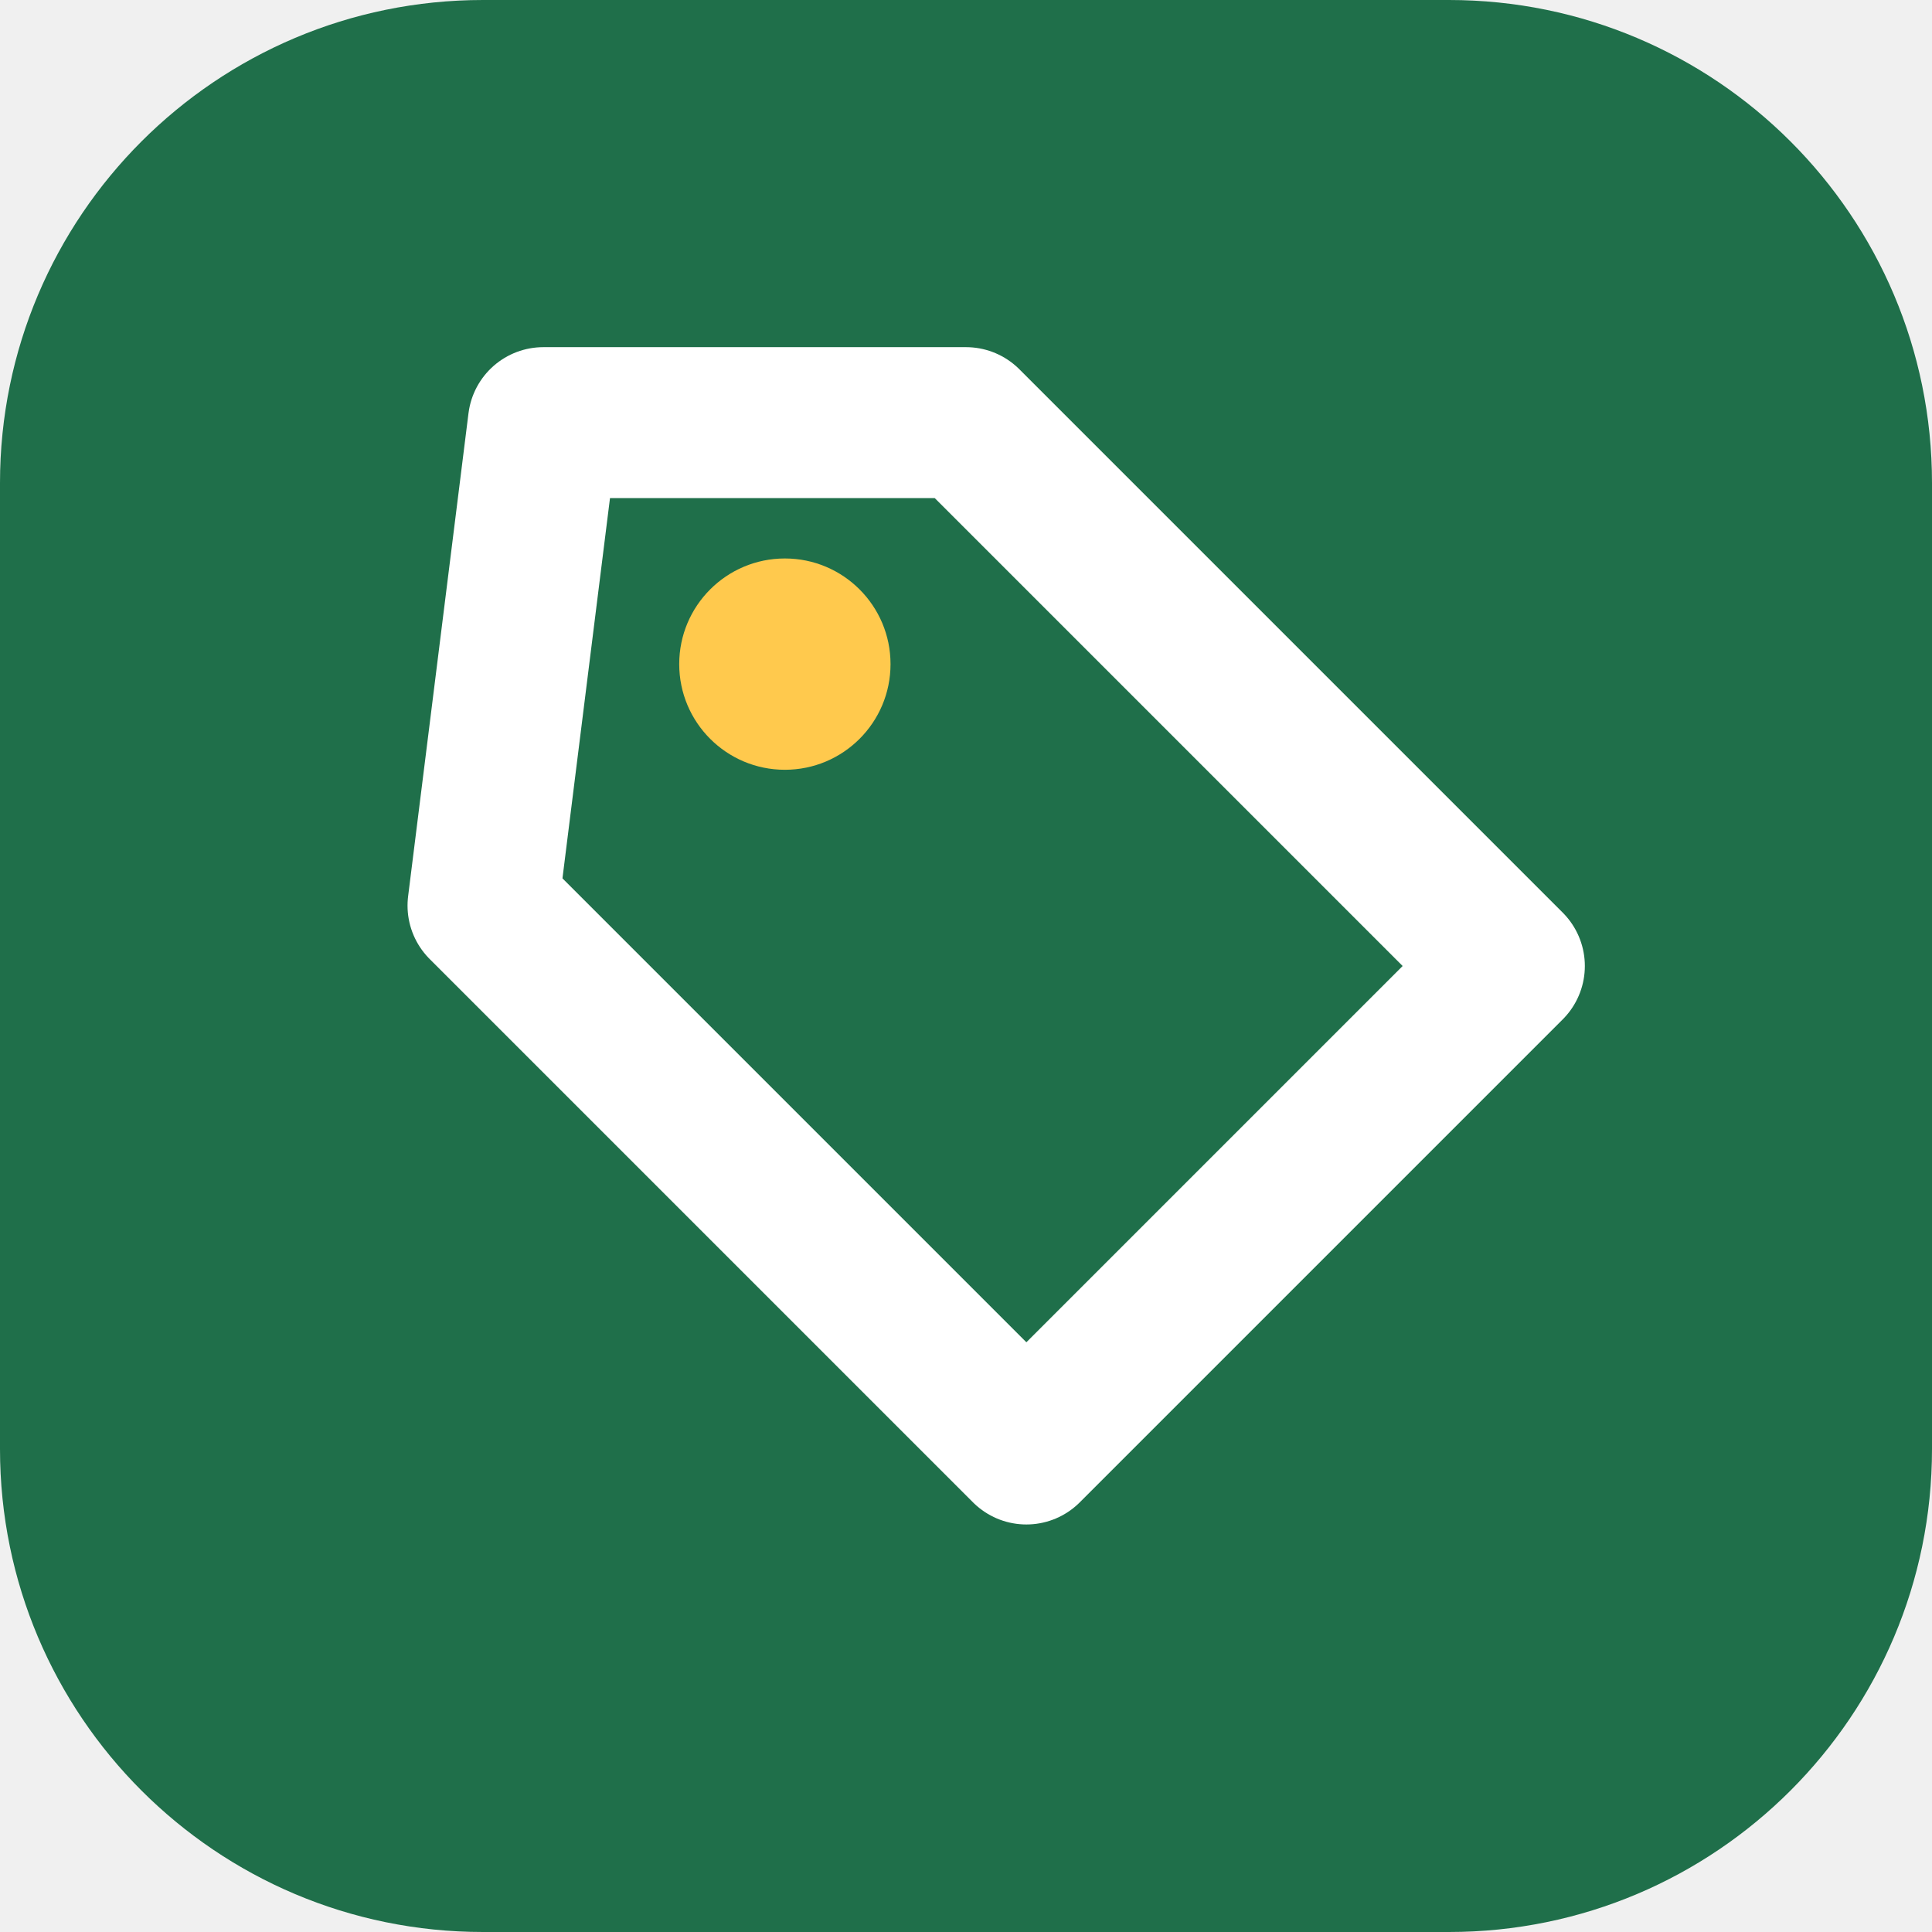
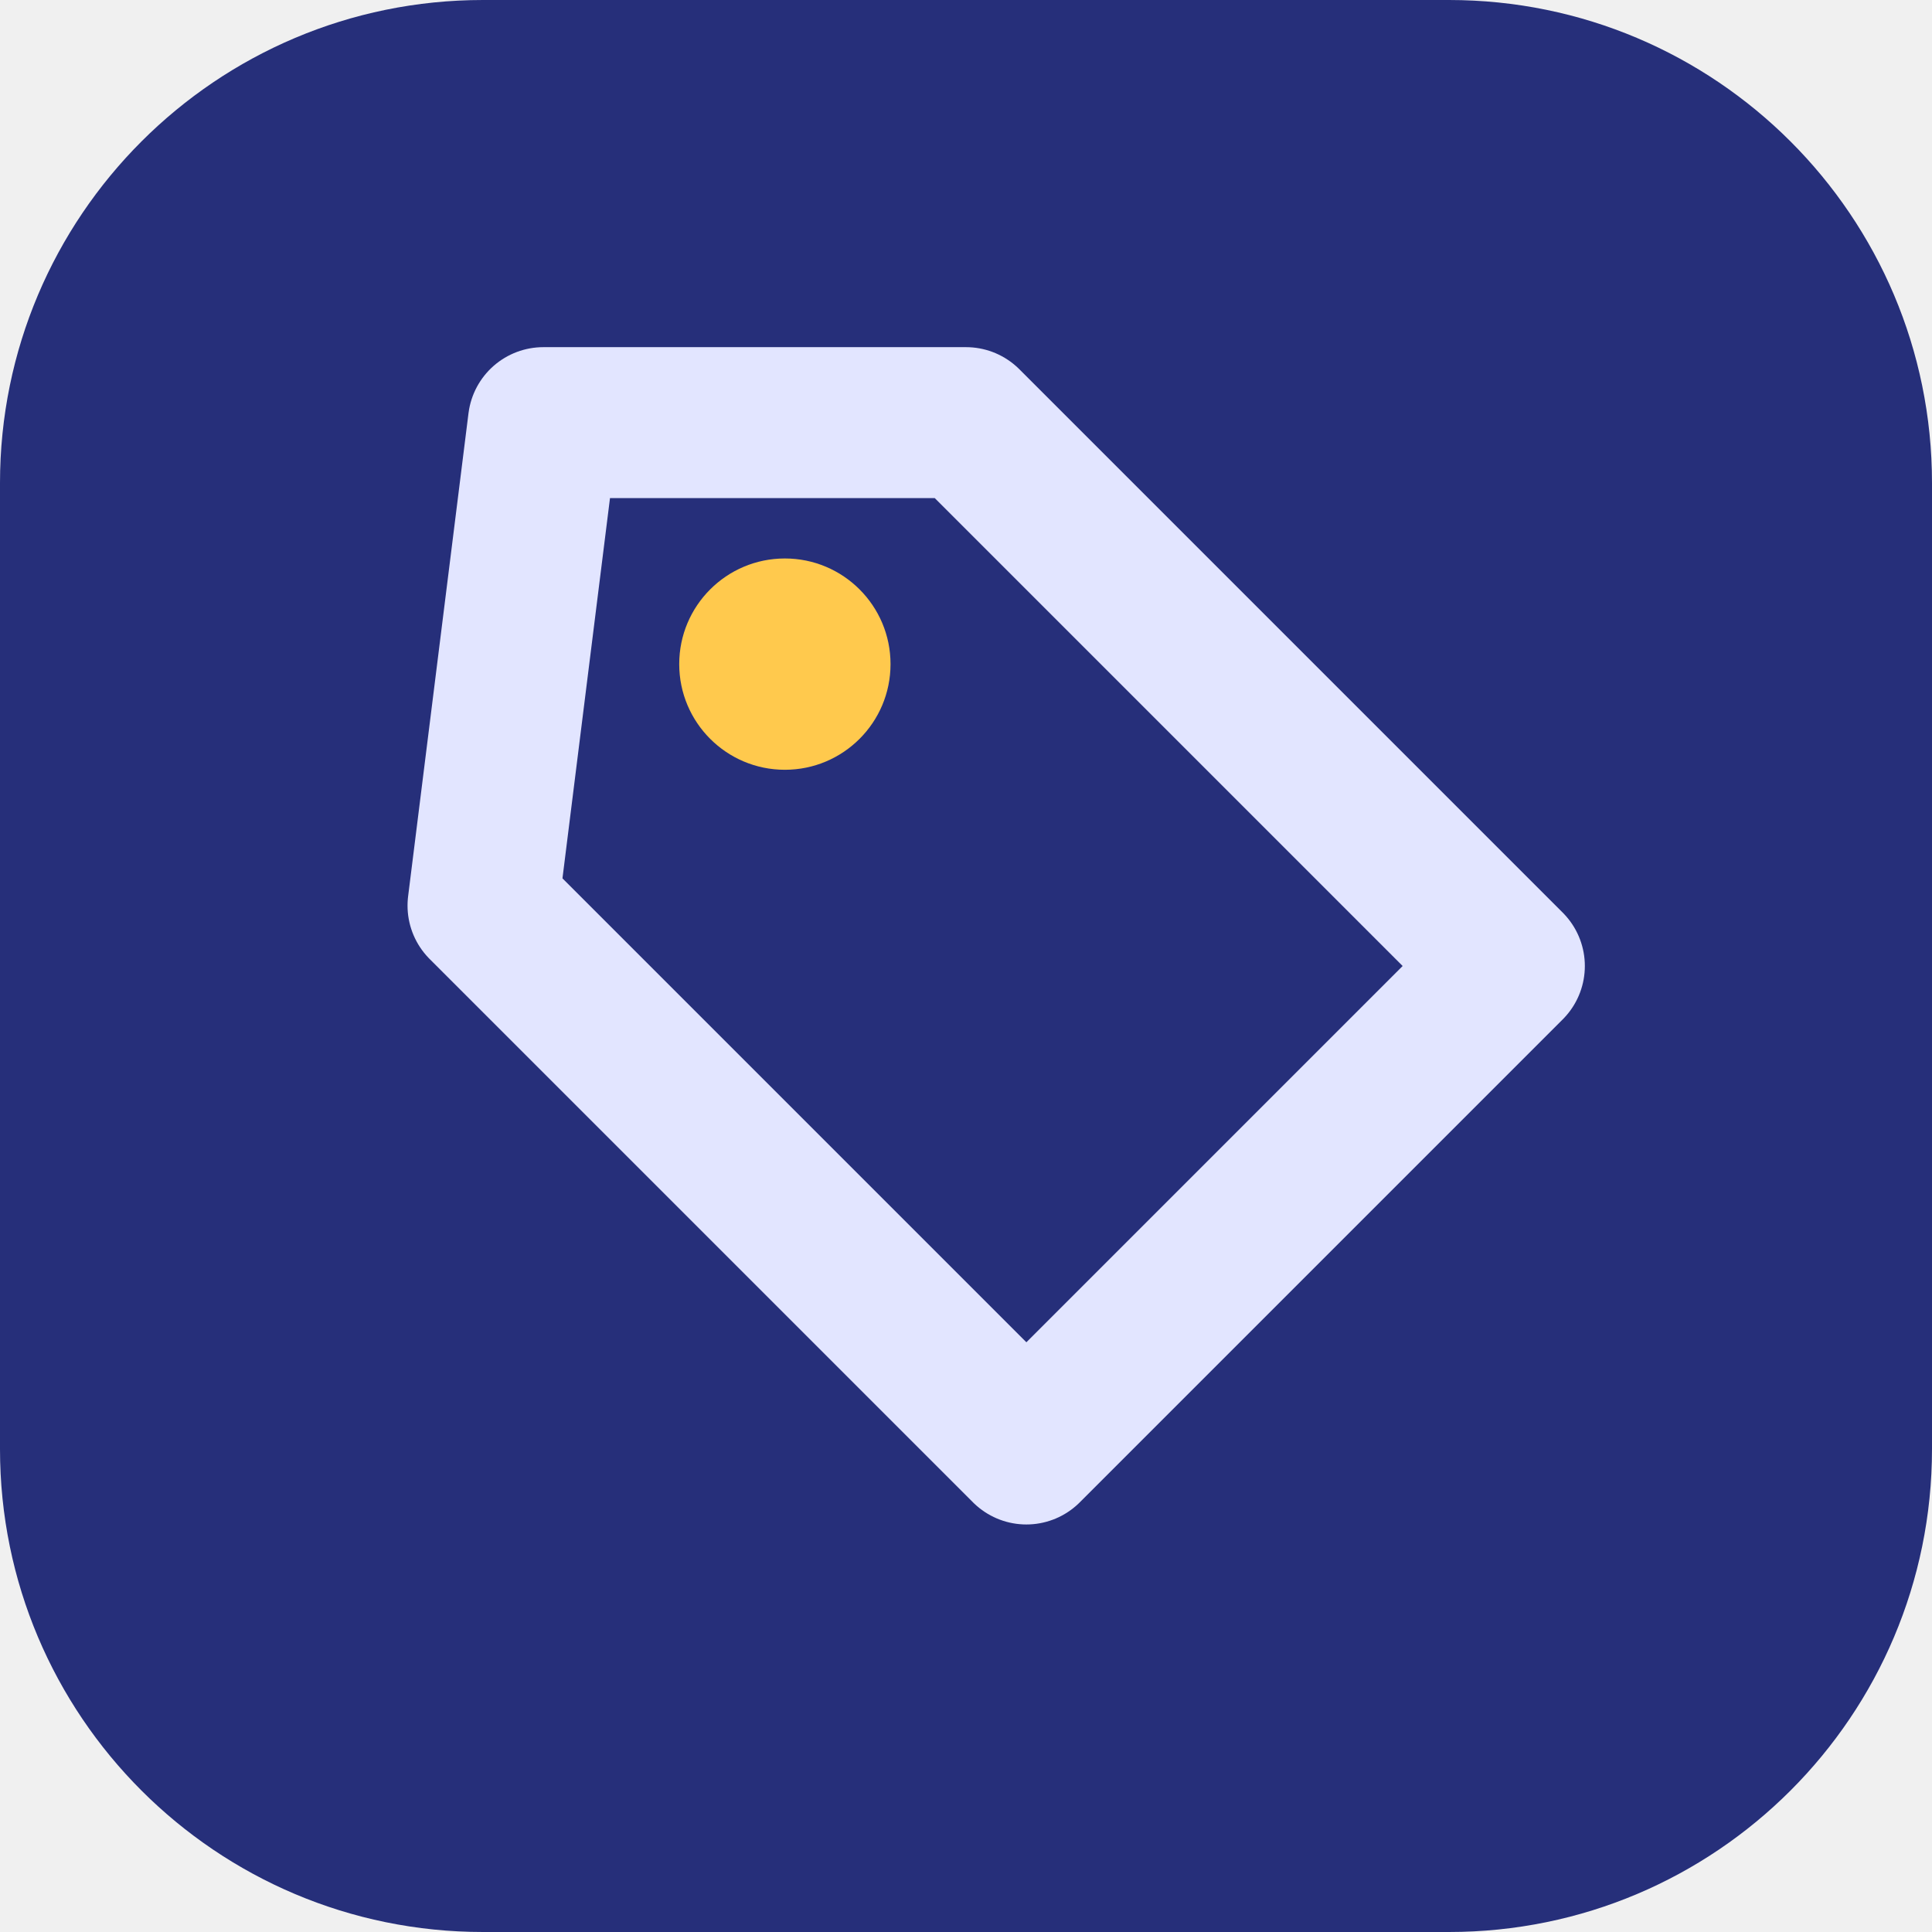
<svg xmlns="http://www.w3.org/2000/svg" viewBox="0 0 64 64">
-   <rect width="64" height="64" rx="16" fill="#1f6f4a" />
-   <path d="M18 14h14l18 18-16 16-18-18z" fill="none" stroke="#fff" stroke-width="5" stroke-linejoin="round" />
+   <rect width="64" height="64" rx="16" fill="#262f7a" />
+   <path d="M18 14h14l18 18-16 16-18-18z" fill="none" stroke="#e2e5ff" stroke-width="5" stroke-linejoin="round" />
  <circle cx="26" cy="22" r="3.5" fill="#ffc94d" />
</svg>
